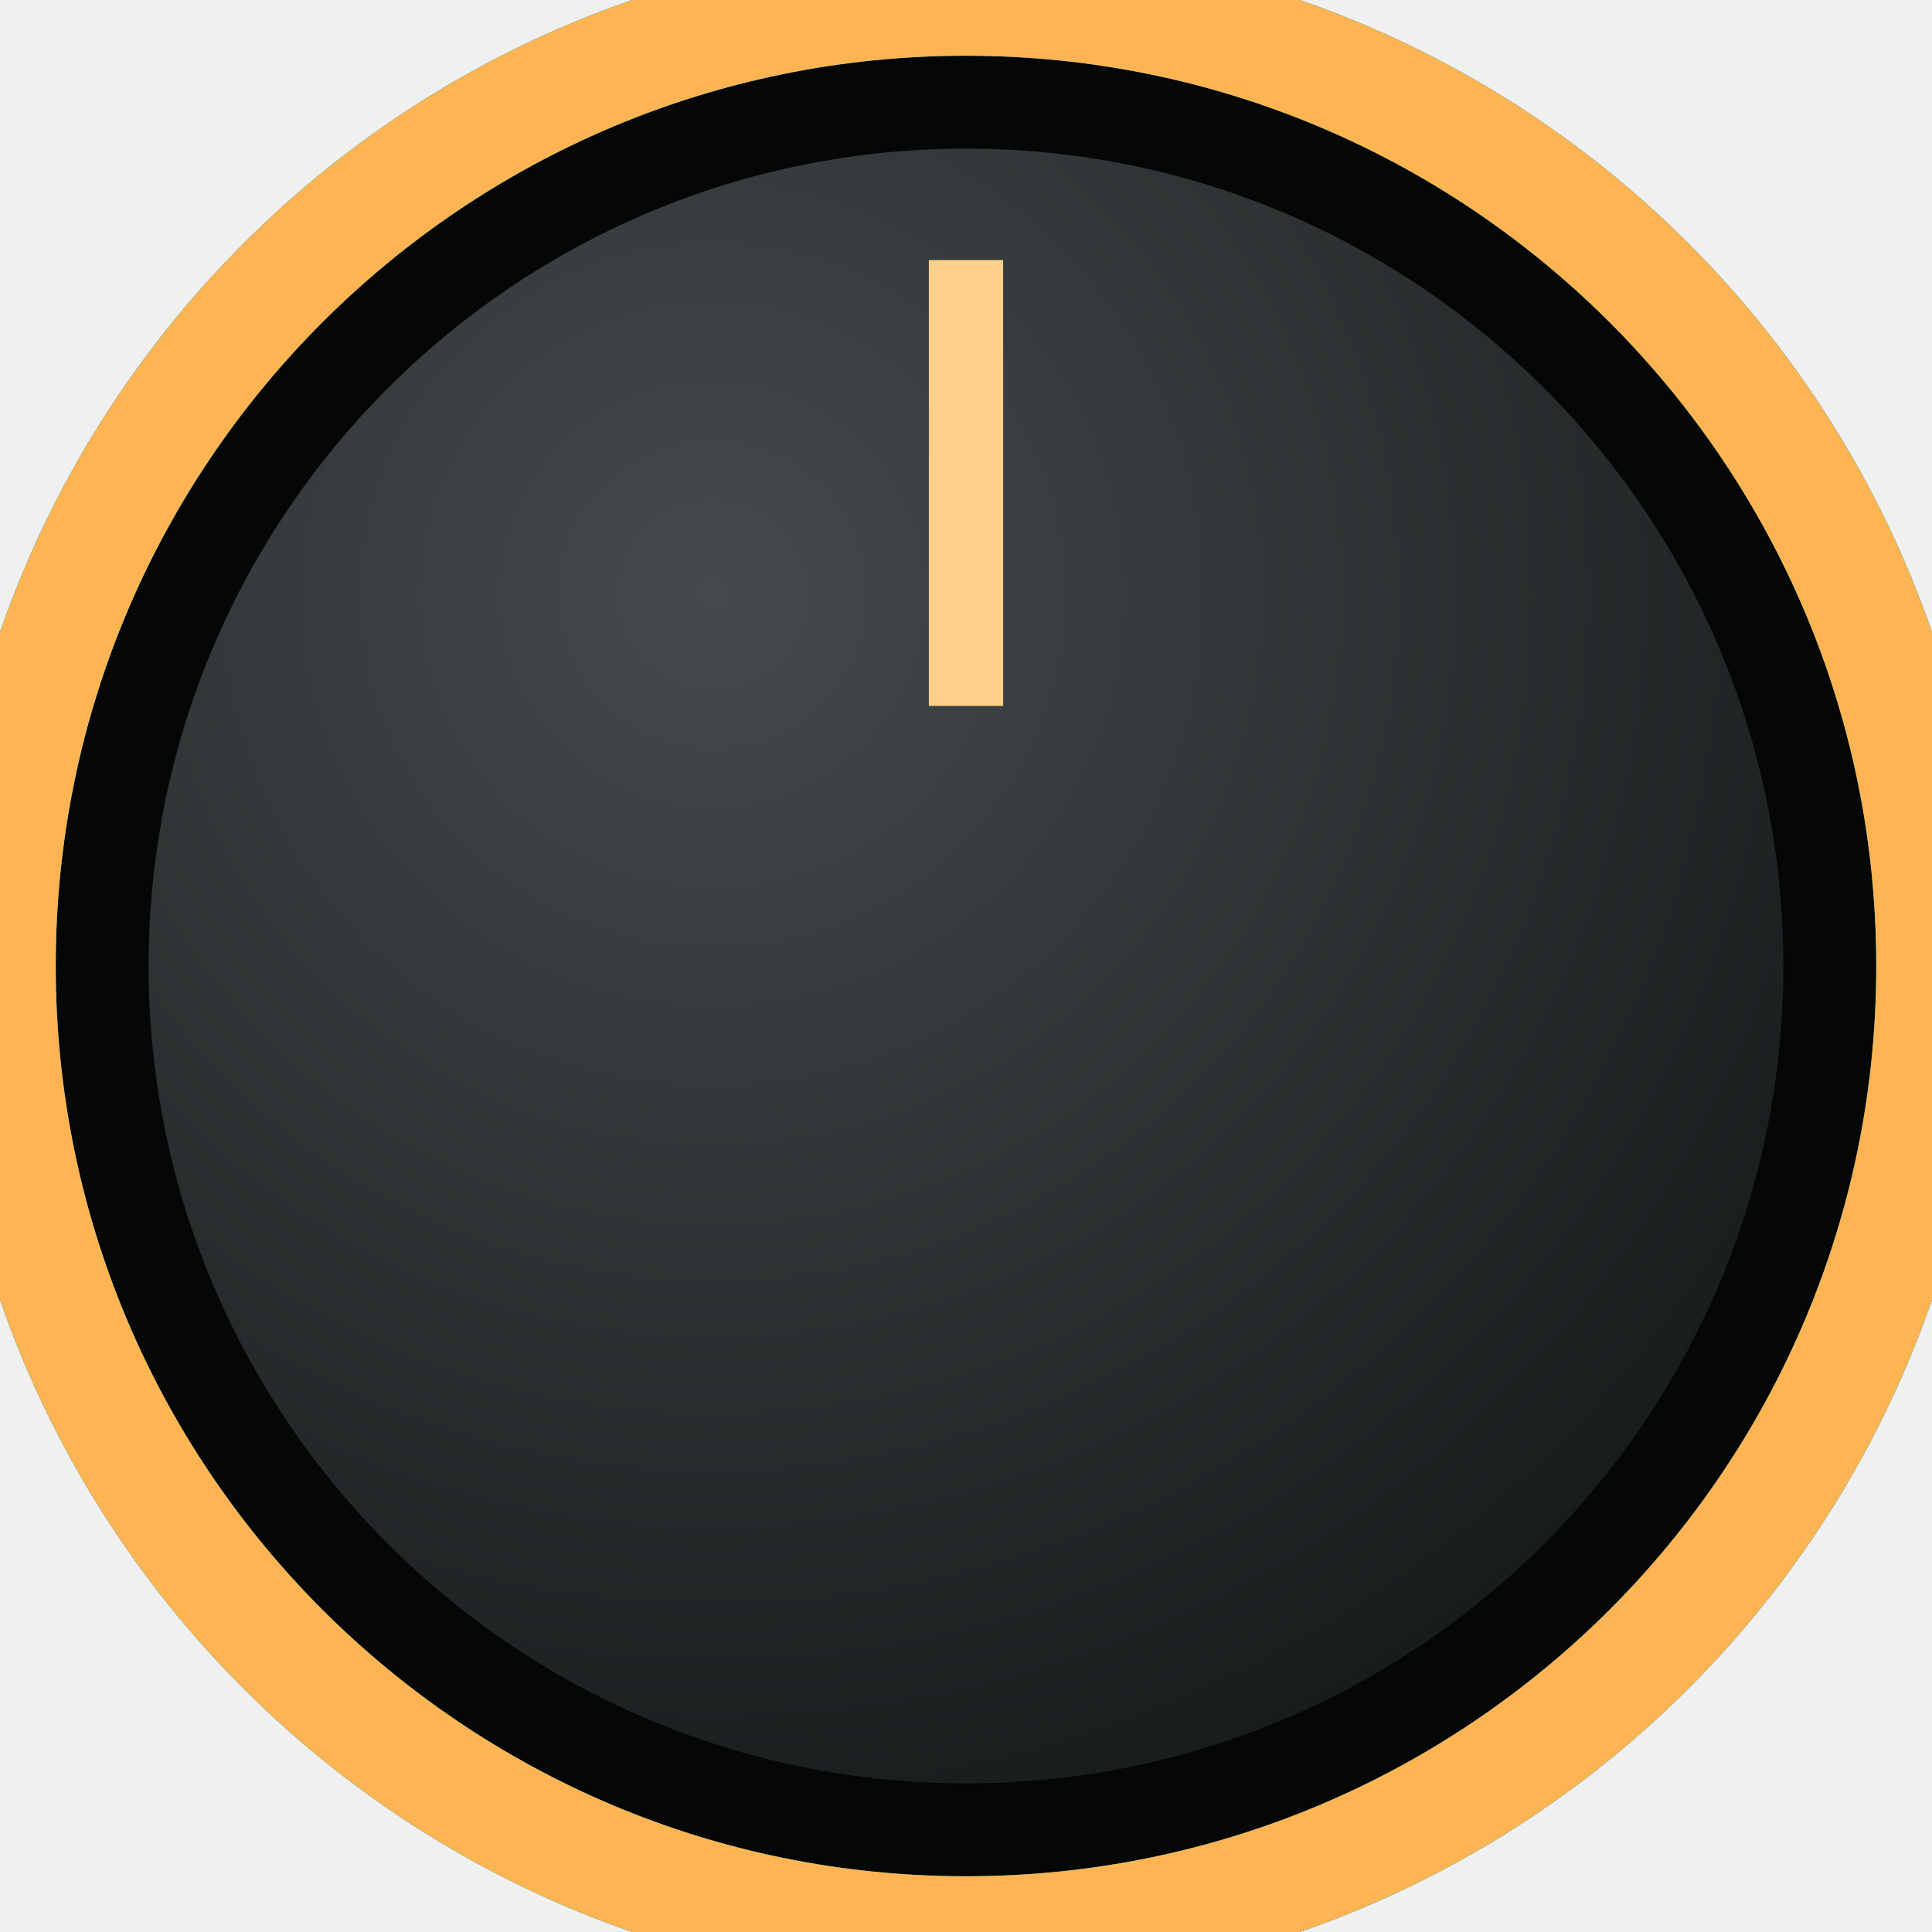
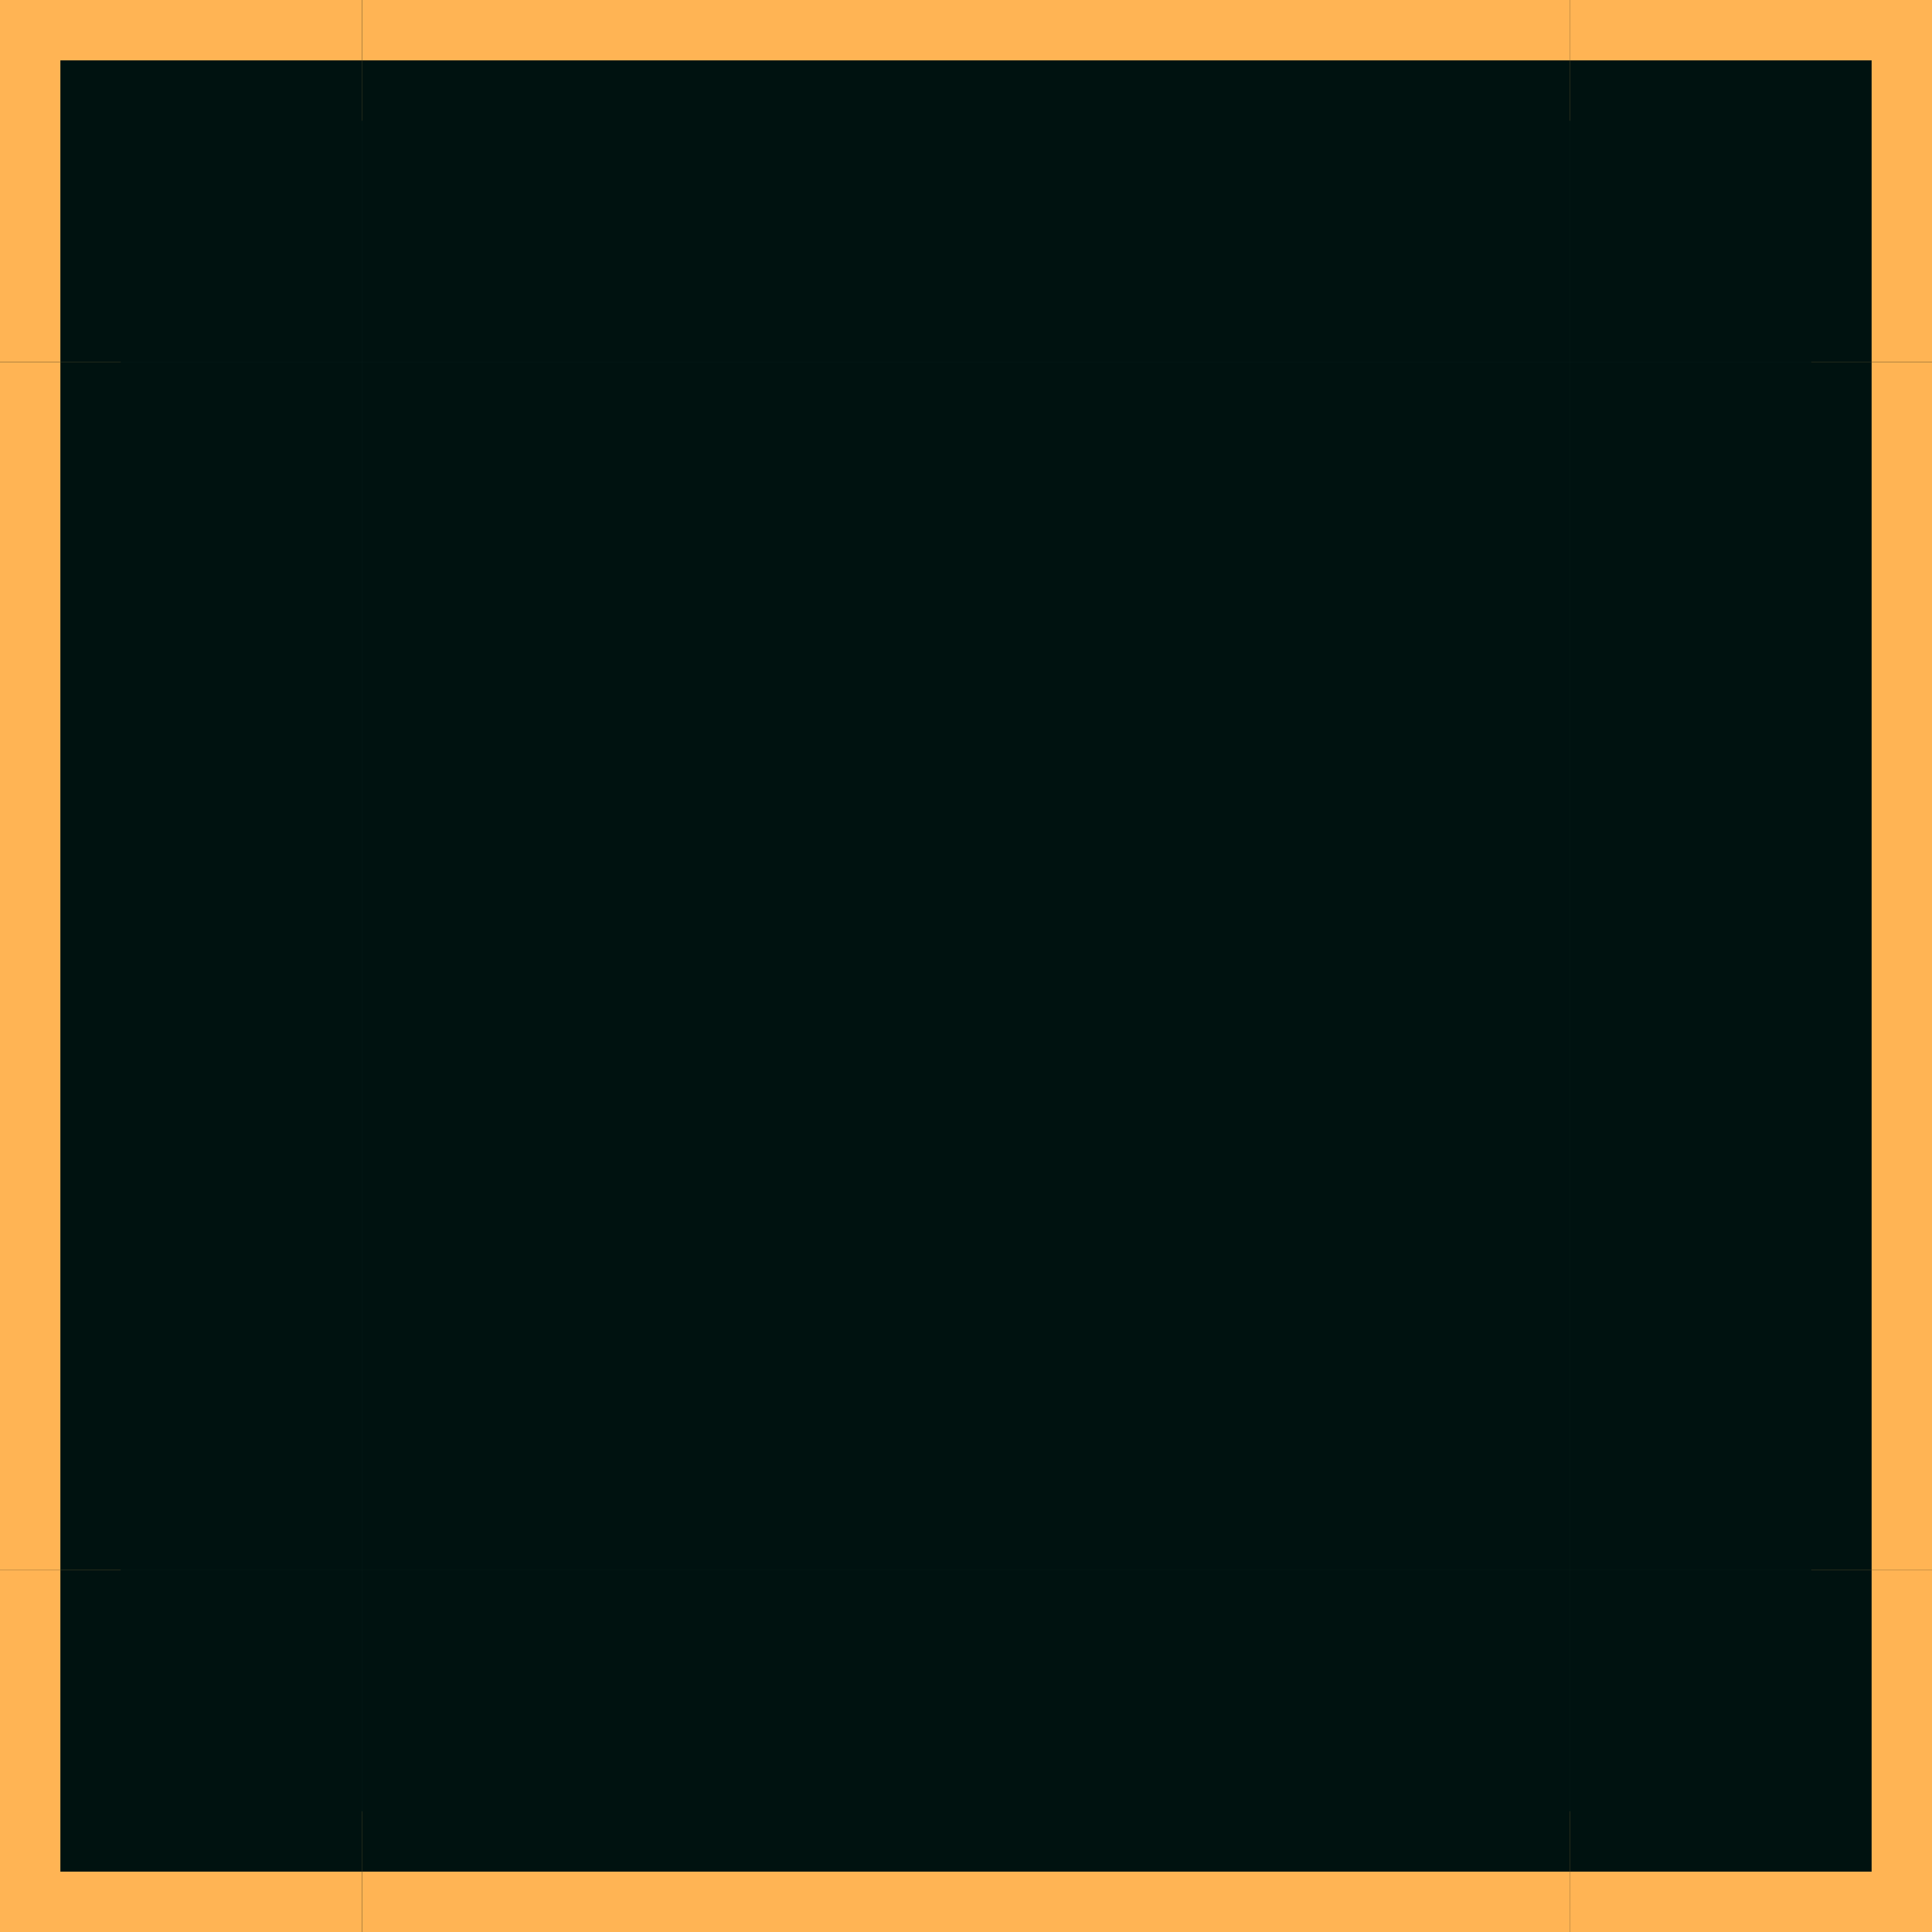
- <svg xmlns="http://www.w3.org/2000/svg" width="52" height="52" viewBox="0 0 52 52">
+ <svg xmlns="http://www.w3.org/2000/svg" width="32" height="32" viewBox="0 0 32 32">
  <defs>
-     <radialGradient id="knobgrad" cx="35%" cy="28%" r="75%">
-       <stop offset="0" stop-color="#454b4d" />
-       <stop offset="1" stop-color="#181c1d" />
-     </radialGradient>
+     <linearGradient id="metalgrad" gradientUnits="userSpaceOnUse" x1="0" y1="0" x2="0" y2="32">
+       <stop offset="0" stop-color="#414a4d" />
+       <stop offset="0.45" stop-color="#272d2f" />
+       <stop offset="1" stop-color="#14181a" />
+     </linearGradient>
  </defs>
-   <g id="normal">
-     <circle cx="26" cy="26" r="24" fill="url(#knobgrad)" stroke="#050606" stroke-width="2" />
-     <circle cx="26" cy="26" r="26" fill="none" stroke="#0d6b60" stroke-width="3" />
-     <rect x="25" y="6" width="2" height="12" fill="#5eead4" />
-   </g>
-   <g id="hover">
-     <circle cx="26" cy="26" r="24" fill="url(#knobgrad)" stroke="#050606" stroke-width="2" />
-     <circle cx="26" cy="26" r="26" fill="none" stroke="#14b8a6" stroke-width="3" />
-     <rect x="25" y="6" width="2" height="12" fill="#5eead4" />
-   </g>
-   <g id="pressed">
-     <circle cx="26" cy="26" r="23" fill="url(#knobgrad)" stroke="#050606" stroke-width="2" />
-     <circle cx="26" cy="26" r="26" fill="none" stroke="#ffb454" stroke-width="3" />
-     <rect x="25" y="7" width="2" height="12" fill="#ffd08a" />
+   <rect id="hint-top-margin" x="0" y="0" width="1" height="4" />
+   <rect id="hint-bottom-margin" x="0" y="28" width="1" height="4" />
+   <rect id="hint-left-margin" x="0" y="0" width="4" height="1" />
+   <rect id="hint-right-margin" x="28" y="0" width="4" height="1" />
+   <rect id="a" x="0" y="0" width="2" height="2" fill="none" fill-opacity="0" />
+   <rect id="b" x="3" y="0" width="2" height="2" fill="none" fill-opacity="0" />
+   <rect id="c" x="6" y="0" width="2" height="2" fill="none" fill-opacity="0" />
+   <rect id="d" x="9" y="0" width="2" height="2" fill="none" fill-opacity="0" />
+   <rect id="e" x="12" y="0" width="2" height="2" fill="none" fill-opacity="0" />
+   <rect id="pc" x="15" y="0" width="2" height="2" fill="none" fill-opacity="0" />
+   <rect id="sb" x="18" y="0" width="2" height="2" fill="none" fill-opacity="0" />
+   <rect id="sl" x="21" y="0" width="2" height="2" fill="none" fill-opacity="0" />
+   <rect id="sr" x="24" y="0" width="2" height="2" fill="none" fill-opacity="0" />
+   <rect id="st" x="27" y="0" width="2" height="2" fill="none" fill-opacity="0" />
+   <g id="normal-topleft">
+     <rect x="0" y="0" width="6" height="6" fill="url(#metalgrad)" fill-opacity="1" />
+     <rect x="0" y="0" width="6" height="1" fill="#0d6b60" fill-opacity="1" />
+     <rect x="0" y="0" width="1" height="6" fill="#0d6b60" fill-opacity="1" />
+   </g>
+   <g id="normal-top">
+     <rect x="6" y="0" width="20" height="6" fill="url(#metalgrad)" fill-opacity="1" />
+     <rect x="6" y="0" width="20" height="1" fill="#0d6b60" fill-opacity="1" />
+   </g>
+   <g id="normal-topright">
+     <rect x="26" y="0" width="6" height="6" fill="url(#metalgrad)" fill-opacity="1" />
+     <rect x="26" y="0" width="6" height="1" fill="#0d6b60" fill-opacity="1" />
+     <rect x="31" y="0" width="1" height="6" fill="#0d6b60" fill-opacity="1" />
+   </g>
+   <g id="normal-left">
+     <rect x="0" y="6" width="6" height="20" fill="url(#metalgrad)" fill-opacity="1" />
+     <rect x="0" y="6" width="1" height="20" fill="#0d6b60" fill-opacity="1" />
+   </g>
+   <g id="normal-center">
+     <rect x="6" y="6" width="20" height="20" fill="url(#metalgrad)" fill-opacity="1" />
+   </g>
+   <g id="normal-right">
+     <rect x="26" y="6" width="6" height="20" fill="url(#metalgrad)" fill-opacity="1" />
+     <rect x="31" y="6" width="1" height="20" fill="#0d6b60" fill-opacity="1" />
+   </g>
+   <g id="normal-bottomleft">
+     <rect x="0" y="26" width="6" height="6" fill="url(#metalgrad)" fill-opacity="1" />
+     <rect x="0" y="31" width="6" height="1" fill="#0d6b60" fill-opacity="1" />
+     <rect x="0" y="26" width="1" height="6" fill="#0d6b60" fill-opacity="1" />
+   </g>
+   <g id="normal-bottom">
+     <rect x="6" y="26" width="20" height="6" fill="url(#metalgrad)" fill-opacity="1" />
+     <rect x="6" y="31" width="20" height="1" fill="#0d6b60" fill-opacity="1" />
+   </g>
+   <g id="normal-bottomright">
+     <rect x="26" y="26" width="6" height="6" fill="url(#metalgrad)" fill-opacity="1" />
+     <rect x="26" y="31" width="6" height="1" fill="#0d6b60" fill-opacity="1" />
+     <rect x="31" y="26" width="1" height="6" fill="#0d6b60" fill-opacity="1" />
+   </g>
+   <g id="hover-topleft">
+     <rect x="0" y="0" width="6" height="6" fill="url(#metalgrad)" fill-opacity="1" />
+     <rect x="0" y="0" width="6" height="1" fill="#14b8a6" fill-opacity="1" />
+     <rect x="0" y="0" width="1" height="6" fill="#14b8a6" fill-opacity="1" />
+   </g>
+   <g id="hover-top">
+     <rect x="6" y="0" width="20" height="6" fill="url(#metalgrad)" fill-opacity="1" />
+     <rect x="6" y="0" width="20" height="1" fill="#14b8a6" fill-opacity="1" />
+   </g>
+   <g id="hover-topright">
+     <rect x="26" y="0" width="6" height="6" fill="url(#metalgrad)" fill-opacity="1" />
+     <rect x="26" y="0" width="6" height="1" fill="#14b8a6" fill-opacity="1" />
+     <rect x="31" y="0" width="1" height="6" fill="#14b8a6" fill-opacity="1" />
+   </g>
+   <g id="hover-left">
+     <rect x="0" y="6" width="6" height="20" fill="url(#metalgrad)" fill-opacity="1" />
+     <rect x="0" y="6" width="1" height="20" fill="#14b8a6" fill-opacity="1" />
+   </g>
+   <g id="hover-center">
+     <rect x="6" y="6" width="20" height="20" fill="url(#metalgrad)" fill-opacity="1" />
+   </g>
+   <g id="hover-right">
+     <rect x="26" y="6" width="6" height="20" fill="url(#metalgrad)" fill-opacity="1" />
+     <rect x="31" y="6" width="1" height="20" fill="#14b8a6" fill-opacity="1" />
+   </g>
+   <g id="hover-bottomleft">
+     <rect x="0" y="26" width="6" height="6" fill="url(#metalgrad)" fill-opacity="1" />
+     <rect x="0" y="31" width="6" height="1" fill="#14b8a6" fill-opacity="1" />
+     <rect x="0" y="26" width="1" height="6" fill="#14b8a6" fill-opacity="1" />
+   </g>
+   <g id="hover-bottom">
+     <rect x="6" y="26" width="20" height="6" fill="url(#metalgrad)" fill-opacity="1" />
+     <rect x="6" y="31" width="20" height="1" fill="#14b8a6" fill-opacity="1" />
+   </g>
+   <g id="hover-bottomright">
+     <rect x="26" y="26" width="6" height="6" fill="url(#metalgrad)" fill-opacity="1" />
+     <rect x="26" y="31" width="6" height="1" fill="#14b8a6" fill-opacity="1" />
+     <rect x="31" y="26" width="1" height="6" fill="#14b8a6" fill-opacity="1" />
+   </g>
+   <g id="focus-topleft">
+     <rect x="0" y="0" width="6" height="6" fill="url(#metalgrad)" fill-opacity="1" />
+     <rect x="0" y="0" width="6" height="2" fill="#ffb454" fill-opacity="1" />
+     <rect x="0" y="0" width="2" height="6" fill="#ffb454" fill-opacity="1" />
+   </g>
+   <g id="focus-top">
+     <rect x="6" y="0" width="20" height="6" fill="url(#metalgrad)" fill-opacity="1" />
+     <rect x="6" y="0" width="20" height="2" fill="#ffb454" fill-opacity="1" />
+   </g>
+   <g id="focus-topright">
+     <rect x="26" y="0" width="6" height="6" fill="url(#metalgrad)" fill-opacity="1" />
+     <rect x="26" y="0" width="6" height="2" fill="#ffb454" fill-opacity="1" />
+     <rect x="30" y="0" width="2" height="6" fill="#ffb454" fill-opacity="1" />
+   </g>
+   <g id="focus-left">
+     <rect x="0" y="6" width="6" height="20" fill="url(#metalgrad)" fill-opacity="1" />
+     <rect x="0" y="6" width="2" height="20" fill="#ffb454" fill-opacity="1" />
+   </g>
+   <g id="focus-center">
+     <rect x="6" y="6" width="20" height="20" fill="url(#metalgrad)" fill-opacity="1" />
+   </g>
+   <g id="focus-right">
+     <rect x="26" y="6" width="6" height="20" fill="url(#metalgrad)" fill-opacity="1" />
+     <rect x="30" y="6" width="2" height="20" fill="#ffb454" fill-opacity="1" />
+   </g>
+   <g id="focus-bottomleft">
+     <rect x="0" y="26" width="6" height="6" fill="url(#metalgrad)" fill-opacity="1" />
+     <rect x="0" y="30" width="6" height="2" fill="#ffb454" fill-opacity="1" />
+     <rect x="0" y="26" width="2" height="6" fill="#ffb454" fill-opacity="1" />
+   </g>
+   <g id="focus-bottom">
+     <rect x="6" y="26" width="20" height="6" fill="url(#metalgrad)" fill-opacity="1" />
+     <rect x="6" y="30" width="20" height="2" fill="#ffb454" fill-opacity="1" />
+   </g>
+   <g id="focus-bottomright">
+     <rect x="26" y="26" width="6" height="6" fill="url(#metalgrad)" fill-opacity="1" />
+     <rect x="26" y="30" width="6" height="2" fill="#ffb454" fill-opacity="1" />
+     <rect x="30" y="26" width="2" height="6" fill="#ffb454" fill-opacity="1" />
+   </g>
+   <g id="pressed-topleft">
+     <rect x="0" y="0" width="6" height="6" fill="#001210" fill-opacity="1" />
+     <rect x="0" y="0" width="6" height="1" fill="#ffb454" fill-opacity="1" />
+     <rect x="0" y="0" width="1" height="6" fill="#ffb454" fill-opacity="1" />
+   </g>
+   <g id="pressed-top">
+     <rect x="6" y="0" width="20" height="6" fill="#001210" fill-opacity="1" />
+     <rect x="6" y="0" width="20" height="1" fill="#ffb454" fill-opacity="1" />
+   </g>
+   <g id="pressed-topright">
+     <rect x="26" y="0" width="6" height="6" fill="#001210" fill-opacity="1" />
+     <rect x="26" y="0" width="6" height="1" fill="#ffb454" fill-opacity="1" />
+     <rect x="31" y="0" width="1" height="6" fill="#ffb454" fill-opacity="1" />
+   </g>
+   <g id="pressed-left">
+     <rect x="0" y="6" width="6" height="20" fill="#001210" fill-opacity="1" />
+     <rect x="0" y="6" width="1" height="20" fill="#ffb454" fill-opacity="1" />
+   </g>
+   <g id="pressed-center">
+     <rect x="6" y="6" width="20" height="20" fill="#001210" fill-opacity="1" />
+   </g>
+   <g id="pressed-right">
+     <rect x="26" y="6" width="6" height="20" fill="#001210" fill-opacity="1" />
+     <rect x="31" y="6" width="1" height="20" fill="#ffb454" fill-opacity="1" />
+   </g>
+   <g id="pressed-bottomleft">
+     <rect x="0" y="26" width="6" height="6" fill="#001210" fill-opacity="1" />
+     <rect x="0" y="31" width="6" height="1" fill="#ffb454" fill-opacity="1" />
+     <rect x="0" y="26" width="1" height="6" fill="#ffb454" fill-opacity="1" />
+   </g>
+   <g id="pressed-bottom">
+     <rect x="6" y="26" width="20" height="6" fill="#001210" fill-opacity="1" />
+     <rect x="6" y="31" width="20" height="1" fill="#ffb454" fill-opacity="1" />
+   </g>
+   <g id="pressed-bottomright">
+     <rect x="26" y="26" width="6" height="6" fill="#001210" fill-opacity="1" />
+     <rect x="26" y="31" width="6" height="1" fill="#ffb454" fill-opacity="1" />
+     <rect x="31" y="26" width="1" height="6" fill="#ffb454" fill-opacity="1" />
+   </g>
+   <g id="shadow-topleft">
+     <rect x="0" y="0" width="6" height="6" fill="#000000" fill-opacity="0.3" />
+   </g>
+   <g id="shadow-top">
+     <rect x="6" y="0" width="20" height="6" fill="#000000" fill-opacity="0.3" />
+   </g>
+   <g id="shadow-topright">
+     <rect x="26" y="0" width="6" height="6" fill="#000000" fill-opacity="0.3" />
+   </g>
+   <g id="shadow-left">
+     <rect x="0" y="6" width="6" height="20" fill="#000000" fill-opacity="0.3" />
+   </g>
+   <g id="shadow-center">
+     <rect x="6" y="6" width="20" height="20" fill="#000000" fill-opacity="0.3" />
+   </g>
+   <g id="shadow-right">
+     <rect x="26" y="6" width="6" height="20" fill="#000000" fill-opacity="0.3" />
+   </g>
+   <g id="shadow-bottomleft">
+     <rect x="0" y="26" width="6" height="6" fill="#000000" fill-opacity="0.3" />
+   </g>
+   <g id="shadow-bottom">
+     <rect x="6" y="26" width="20" height="6" fill="#000000" fill-opacity="0.3" />
+   </g>
+   <g id="shadow-bottomright">
+     <rect x="26" y="26" width="6" height="6" fill="#000000" fill-opacity="0.3" />
+   </g>
+   <g id="mask-normal-topleft">
+     <rect x="0" y="0" width="6" height="6" fill="#ffffff" fill-opacity="1" />
+   </g>
+   <g id="mask-normal-top">
+     <rect x="6" y="0" width="20" height="6" fill="#ffffff" fill-opacity="1" />
+   </g>
+   <g id="mask-normal-topright">
+     <rect x="26" y="0" width="6" height="6" fill="#ffffff" fill-opacity="1" />
+   </g>
+   <g id="mask-normal-left">
+     <rect x="0" y="6" width="6" height="20" fill="#ffffff" fill-opacity="1" />
+   </g>
+   <g id="mask-normal-center">
+     <rect x="6" y="6" width="20" height="20" fill="#ffffff" fill-opacity="1" />
+   </g>
+   <g id="mask-normal-right">
+     <rect x="26" y="6" width="6" height="20" fill="#ffffff" fill-opacity="1" />
+   </g>
+   <g id="mask-normal-bottomleft">
+     <rect x="0" y="26" width="6" height="6" fill="#ffffff" fill-opacity="1" />
+   </g>
+   <g id="mask-normal-bottom">
+     <rect x="6" y="26" width="20" height="6" fill="#ffffff" fill-opacity="1" />
+   </g>
+   <g id="mask-normal-bottomright">
+     <rect x="26" y="26" width="6" height="6" fill="#ffffff" fill-opacity="1" />
+   </g>
+   <g id="toolbutton-hover-topleft">
+     <rect x="0" y="0" width="6" height="6" fill="#04201d" fill-opacity="1" />
+     <rect x="0" y="0" width="6" height="1" fill="#14b8a6" fill-opacity="1" />
+     <rect x="0" y="0" width="1" height="6" fill="#14b8a6" fill-opacity="1" />
+   </g>
+   <g id="toolbutton-hover-top">
+     <rect x="6" y="0" width="20" height="6" fill="#04201d" fill-opacity="1" />
+     <rect x="6" y="0" width="20" height="1" fill="#14b8a6" fill-opacity="1" />
+   </g>
+   <g id="toolbutton-hover-topright">
+     <rect x="26" y="0" width="6" height="6" fill="#04201d" fill-opacity="1" />
+     <rect x="26" y="0" width="6" height="1" fill="#14b8a6" fill-opacity="1" />
+     <rect x="31" y="0" width="1" height="6" fill="#14b8a6" fill-opacity="1" />
+   </g>
+   <g id="toolbutton-hover-left">
+     <rect x="0" y="6" width="6" height="20" fill="#04201d" fill-opacity="1" />
+     <rect x="0" y="6" width="1" height="20" fill="#14b8a6" fill-opacity="1" />
+   </g>
+   <g id="toolbutton-hover-center">
+     <rect x="6" y="6" width="20" height="20" fill="#04201d" fill-opacity="1" />
+   </g>
+   <g id="toolbutton-hover-right">
+     <rect x="26" y="6" width="6" height="20" fill="#04201d" fill-opacity="1" />
+     <rect x="31" y="6" width="1" height="20" fill="#14b8a6" fill-opacity="1" />
+   </g>
+   <g id="toolbutton-hover-bottomleft">
+     <rect x="0" y="26" width="6" height="6" fill="#04201d" fill-opacity="1" />
+     <rect x="0" y="31" width="6" height="1" fill="#14b8a6" fill-opacity="1" />
+     <rect x="0" y="26" width="1" height="6" fill="#14b8a6" fill-opacity="1" />
+   </g>
+   <g id="toolbutton-hover-bottom">
+     <rect x="6" y="26" width="20" height="6" fill="#04201d" fill-opacity="1" />
+     <rect x="6" y="31" width="20" height="1" fill="#14b8a6" fill-opacity="1" />
+   </g>
+   <g id="toolbutton-hover-bottomright">
+     <rect x="26" y="26" width="6" height="6" fill="#04201d" fill-opacity="1" />
+     <rect x="26" y="31" width="6" height="1" fill="#14b8a6" fill-opacity="1" />
+     <rect x="31" y="26" width="1" height="6" fill="#14b8a6" fill-opacity="1" />
+   </g>
+   <g id="toolbutton-focus-topleft">
+     <rect x="0" y="0" width="6" height="6" fill="#04201d" fill-opacity="1" />
+     <rect x="0" y="0" width="6" height="2" fill="#ffb454" fill-opacity="1" />
+     <rect x="0" y="0" width="2" height="6" fill="#ffb454" fill-opacity="1" />
+   </g>
+   <g id="toolbutton-focus-top">
+     <rect x="6" y="0" width="20" height="6" fill="#04201d" fill-opacity="1" />
+     <rect x="6" y="0" width="20" height="2" fill="#ffb454" fill-opacity="1" />
+   </g>
+   <g id="toolbutton-focus-topright">
+     <rect x="26" y="0" width="6" height="6" fill="#04201d" fill-opacity="1" />
+     <rect x="26" y="0" width="6" height="2" fill="#ffb454" fill-opacity="1" />
+     <rect x="30" y="0" width="2" height="6" fill="#ffb454" fill-opacity="1" />
+   </g>
+   <g id="toolbutton-focus-left">
+     <rect x="0" y="6" width="6" height="20" fill="#04201d" fill-opacity="1" />
+     <rect x="0" y="6" width="2" height="20" fill="#ffb454" fill-opacity="1" />
+   </g>
+   <g id="toolbutton-focus-center">
+     <rect x="6" y="6" width="20" height="20" fill="#04201d" fill-opacity="1" />
+   </g>
+   <g id="toolbutton-focus-right">
+     <rect x="26" y="6" width="6" height="20" fill="#04201d" fill-opacity="1" />
+     <rect x="30" y="6" width="2" height="20" fill="#ffb454" fill-opacity="1" />
+   </g>
+   <g id="toolbutton-focus-bottomleft">
+     <rect x="0" y="26" width="6" height="6" fill="#04201d" fill-opacity="1" />
+     <rect x="0" y="30" width="6" height="2" fill="#ffb454" fill-opacity="1" />
+     <rect x="0" y="26" width="2" height="6" fill="#ffb454" fill-opacity="1" />
+   </g>
+   <g id="toolbutton-focus-bottom">
+     <rect x="6" y="26" width="20" height="6" fill="#04201d" fill-opacity="1" />
+     <rect x="6" y="30" width="20" height="2" fill="#ffb454" fill-opacity="1" />
+   </g>
+   <g id="toolbutton-focus-bottomright">
+     <rect x="26" y="26" width="6" height="6" fill="#04201d" fill-opacity="1" />
+     <rect x="26" y="30" width="6" height="2" fill="#ffb454" fill-opacity="1" />
+     <rect x="30" y="26" width="2" height="6" fill="#ffb454" fill-opacity="1" />
+   </g>
+   <g id="toolbutton-pressed-topleft">
+     <rect x="0" y="0" width="6" height="6" fill="#001210" fill-opacity="1" />
+     <rect x="0" y="0" width="6" height="1" fill="#ffb454" fill-opacity="1" />
+     <rect x="0" y="0" width="1" height="6" fill="#ffb454" fill-opacity="1" />
+   </g>
+   <g id="toolbutton-pressed-top">
+     <rect x="6" y="0" width="20" height="6" fill="#001210" fill-opacity="1" />
+     <rect x="6" y="0" width="20" height="1" fill="#ffb454" fill-opacity="1" />
+   </g>
+   <g id="toolbutton-pressed-topright">
+     <rect x="26" y="0" width="6" height="6" fill="#001210" fill-opacity="1" />
+     <rect x="26" y="0" width="6" height="1" fill="#ffb454" fill-opacity="1" />
+     <rect x="31" y="0" width="1" height="6" fill="#ffb454" fill-opacity="1" />
+   </g>
+   <g id="toolbutton-pressed-left">
+     <rect x="0" y="6" width="6" height="20" fill="#001210" fill-opacity="1" />
+     <rect x="0" y="6" width="1" height="20" fill="#ffb454" fill-opacity="1" />
+   </g>
+   <g id="toolbutton-pressed-center">
+     <rect x="6" y="6" width="20" height="20" fill="#001210" fill-opacity="1" />
+   </g>
+   <g id="toolbutton-pressed-right">
+     <rect x="26" y="6" width="6" height="20" fill="#001210" fill-opacity="1" />
+     <rect x="31" y="6" width="1" height="20" fill="#ffb454" fill-opacity="1" />
+   </g>
+   <g id="toolbutton-pressed-bottomleft">
+     <rect x="0" y="26" width="6" height="6" fill="#001210" fill-opacity="1" />
+     <rect x="0" y="31" width="6" height="1" fill="#ffb454" fill-opacity="1" />
+     <rect x="0" y="26" width="1" height="6" fill="#ffb454" fill-opacity="1" />
+   </g>
+   <g id="toolbutton-pressed-bottom">
+     <rect x="6" y="26" width="20" height="6" fill="#001210" fill-opacity="1" />
+     <rect x="6" y="31" width="20" height="1" fill="#ffb454" fill-opacity="1" />
+   </g>
+   <g id="toolbutton-pressed-bottomright">
+     <rect x="26" y="26" width="6" height="6" fill="#001210" fill-opacity="1" />
+     <rect x="26" y="31" width="6" height="1" fill="#ffb454" fill-opacity="1" />
+     <rect x="31" y="26" width="1" height="6" fill="#ffb454" fill-opacity="1" />
  </g>
</svg>
